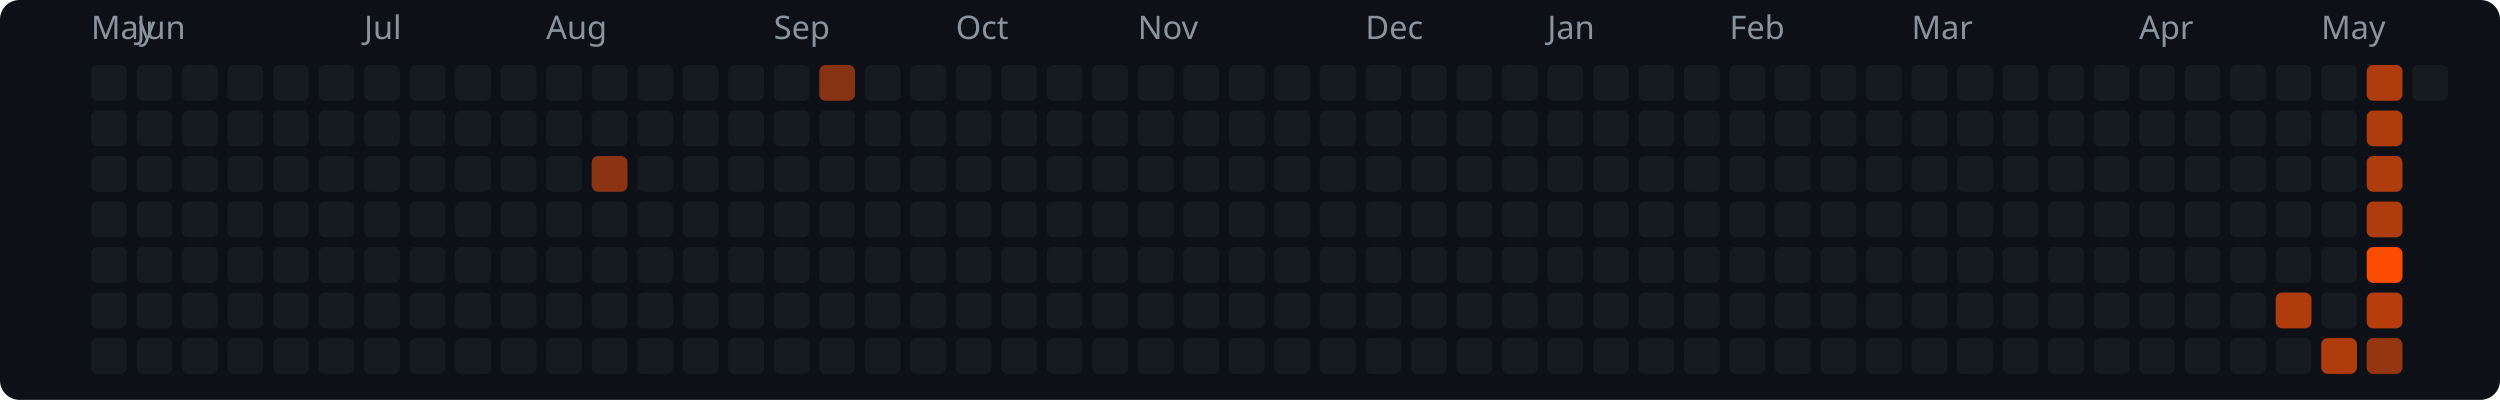
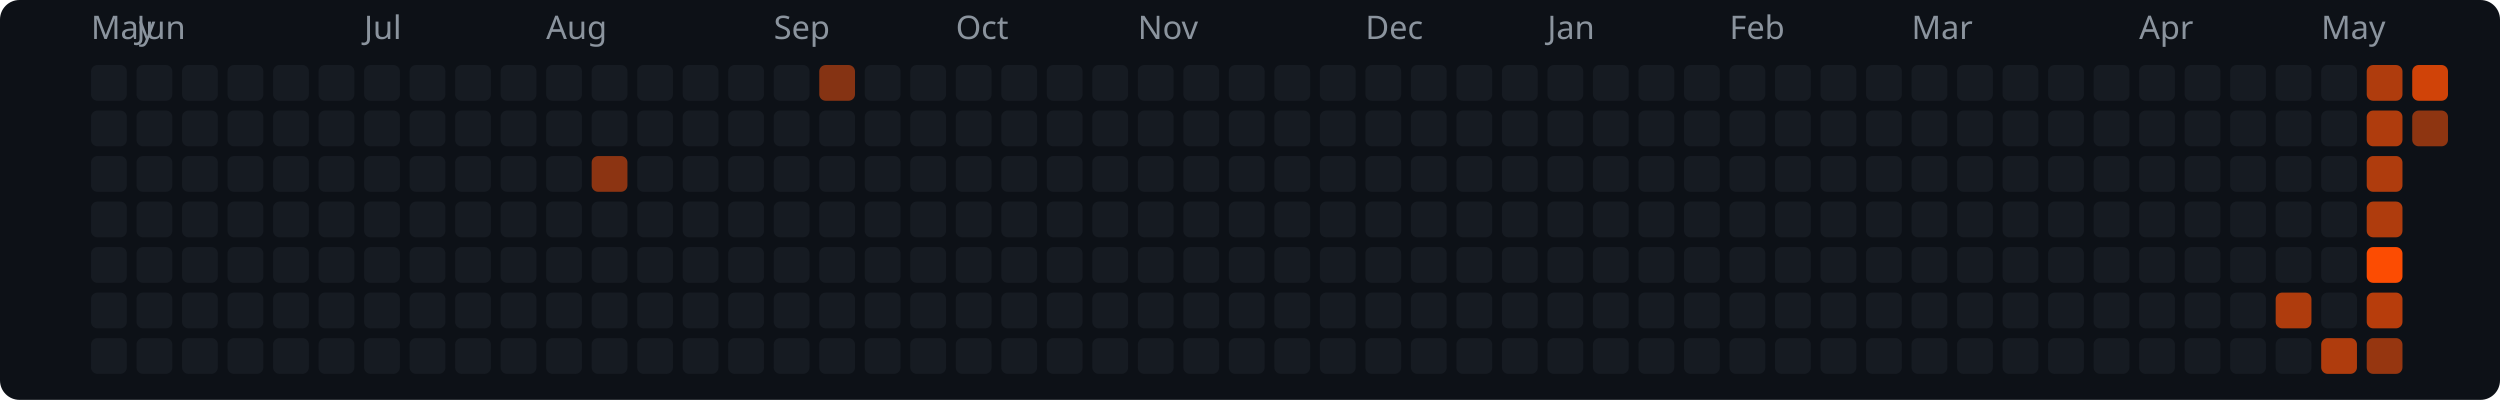
<svg xmlns="http://www.w3.org/2000/svg" width="769" height="123" viewBox="0 0 769 123">
  <rect width="769" height="123" rx="6" fill="#0d1117" />
  <text x="28" y="12" fill="#8b949e" font-size="10" font-family="system-ui,sans-serif">May</text>
  <text x="42" y="12" fill="#8b949e" font-size="10" font-family="system-ui,sans-serif">Jun</text>
  <text x="112" y="12" fill="#8b949e" font-size="10" font-family="system-ui,sans-serif">Jul</text>
  <text x="168" y="12" fill="#8b949e" font-size="10" font-family="system-ui,sans-serif">Aug</text>
  <text x="238" y="12" fill="#8b949e" font-size="10" font-family="system-ui,sans-serif">Sep</text>
  <text x="294" y="12" fill="#8b949e" font-size="10" font-family="system-ui,sans-serif">Oct</text>
  <text x="350" y="12" fill="#8b949e" font-size="10" font-family="system-ui,sans-serif">Nov</text>
  <text x="420" y="12" fill="#8b949e" font-size="10" font-family="system-ui,sans-serif">Dec</text>
  <text x="476" y="12" fill="#8b949e" font-size="10" font-family="system-ui,sans-serif">Jan</text>
  <text x="532" y="12" fill="#8b949e" font-size="10" font-family="system-ui,sans-serif">Feb</text>
  <text x="588" y="12" fill="#8b949e" font-size="10" font-family="system-ui,sans-serif">Mar</text>
  <text x="658" y="12" fill="#8b949e" font-size="10" font-family="system-ui,sans-serif">Apr</text>
  <text x="714" y="12" fill="#8b949e" font-size="10" font-family="system-ui,sans-serif">May</text>
  <rect x="28" y="20" width="11" height="11" rx="2" fill="#161b22" />
  <rect x="28" y="34" width="11" height="11" rx="2" fill="#161b22" />
  <rect x="28" y="48" width="11" height="11" rx="2" fill="#161b22" />
  <rect x="28" y="62" width="11" height="11" rx="2" fill="#161b22" />
  <rect x="28" y="76" width="11" height="11" rx="2" fill="#161b22" />
  <rect x="28" y="90" width="11" height="11" rx="2" fill="#161b22" />
  <rect x="28" y="104" width="11" height="11" rx="2" fill="#161b22" />
  <rect x="42" y="20" width="11" height="11" rx="2" fill="#161b22" />
  <rect x="42" y="34" width="11" height="11" rx="2" fill="#161b22" />
  <rect x="42" y="48" width="11" height="11" rx="2" fill="#161b22" />
  <rect x="42" y="62" width="11" height="11" rx="2" fill="#161b22" />
  <rect x="42" y="76" width="11" height="11" rx="2" fill="#161b22" />
  <rect x="42" y="90" width="11" height="11" rx="2" fill="#161b22" />
  <rect x="42" y="104" width="11" height="11" rx="2" fill="#161b22" />
  <rect x="56" y="20" width="11" height="11" rx="2" fill="#161b22" />
  <rect x="56" y="34" width="11" height="11" rx="2" fill="#161b22" />
  <rect x="56" y="48" width="11" height="11" rx="2" fill="#161b22" />
  <rect x="56" y="62" width="11" height="11" rx="2" fill="#161b22" />
  <rect x="56" y="76" width="11" height="11" rx="2" fill="#161b22" />
  <rect x="56" y="90" width="11" height="11" rx="2" fill="#161b22" />
  <rect x="56" y="104" width="11" height="11" rx="2" fill="#161b22" />
  <rect x="70" y="20" width="11" height="11" rx="2" fill="#161b22" />
  <rect x="70" y="34" width="11" height="11" rx="2" fill="#161b22" />
  <rect x="70" y="48" width="11" height="11" rx="2" fill="#161b22" />
  <rect x="70" y="62" width="11" height="11" rx="2" fill="#161b22" />
  <rect x="70" y="76" width="11" height="11" rx="2" fill="#161b22" />
  <rect x="70" y="90" width="11" height="11" rx="2" fill="#161b22" />
  <rect x="70" y="104" width="11" height="11" rx="2" fill="#161b22" />
  <rect x="84" y="20" width="11" height="11" rx="2" fill="#161b22" />
  <rect x="84" y="34" width="11" height="11" rx="2" fill="#161b22" />
  <rect x="84" y="48" width="11" height="11" rx="2" fill="#161b22" />
  <rect x="84" y="62" width="11" height="11" rx="2" fill="#161b22" />
  <rect x="84" y="76" width="11" height="11" rx="2" fill="#161b22" />
  <rect x="84" y="90" width="11" height="11" rx="2" fill="#161b22" />
  <rect x="84" y="104" width="11" height="11" rx="2" fill="#161b22" />
  <rect x="98" y="20" width="11" height="11" rx="2" fill="#161b22" />
  <rect x="98" y="34" width="11" height="11" rx="2" fill="#161b22" />
  <rect x="98" y="48" width="11" height="11" rx="2" fill="#161b22" />
  <rect x="98" y="62" width="11" height="11" rx="2" fill="#161b22" />
  <rect x="98" y="76" width="11" height="11" rx="2" fill="#161b22" />
  <rect x="98" y="90" width="11" height="11" rx="2" fill="#161b22" />
  <rect x="98" y="104" width="11" height="11" rx="2" fill="#161b22" />
  <rect x="112" y="20" width="11" height="11" rx="2" fill="#161b22" />
  <rect x="112" y="34" width="11" height="11" rx="2" fill="#161b22" />
  <rect x="112" y="48" width="11" height="11" rx="2" fill="#161b22" />
  <rect x="112" y="62" width="11" height="11" rx="2" fill="#161b22" />
  <rect x="112" y="76" width="11" height="11" rx="2" fill="#161b22" />
  <rect x="112" y="90" width="11" height="11" rx="2" fill="#161b22" />
  <rect x="112" y="104" width="11" height="11" rx="2" fill="#161b22" />
  <rect x="126" y="20" width="11" height="11" rx="2" fill="#161b22" />
  <rect x="126" y="34" width="11" height="11" rx="2" fill="#161b22" />
  <rect x="126" y="48" width="11" height="11" rx="2" fill="#161b22" />
  <rect x="126" y="62" width="11" height="11" rx="2" fill="#161b22" />
  <rect x="126" y="76" width="11" height="11" rx="2" fill="#161b22" />
  <rect x="126" y="90" width="11" height="11" rx="2" fill="#161b22" />
  <rect x="126" y="104" width="11" height="11" rx="2" fill="#161b22" />
  <rect x="140" y="20" width="11" height="11" rx="2" fill="#161b22" />
  <rect x="140" y="34" width="11" height="11" rx="2" fill="#161b22" />
  <rect x="140" y="48" width="11" height="11" rx="2" fill="#161b22" />
  <rect x="140" y="62" width="11" height="11" rx="2" fill="#161b22" />
  <rect x="140" y="76" width="11" height="11" rx="2" fill="#161b22" />
  <rect x="140" y="90" width="11" height="11" rx="2" fill="#161b22" />
  <rect x="140" y="104" width="11" height="11" rx="2" fill="#161b22" />
  <rect x="154" y="20" width="11" height="11" rx="2" fill="#161b22" />
  <rect x="154" y="34" width="11" height="11" rx="2" fill="#161b22" />
  <rect x="154" y="48" width="11" height="11" rx="2" fill="#161b22" />
  <rect x="154" y="62" width="11" height="11" rx="2" fill="#161b22" />
  <rect x="154" y="76" width="11" height="11" rx="2" fill="#161b22" />
  <rect x="154" y="90" width="11" height="11" rx="2" fill="#161b22" />
  <rect x="154" y="104" width="11" height="11" rx="2" fill="#161b22" />
  <rect x="168" y="20" width="11" height="11" rx="2" fill="#161b22" />
  <rect x="168" y="34" width="11" height="11" rx="2" fill="#161b22" />
  <rect x="168" y="48" width="11" height="11" rx="2" fill="#161b22" />
  <rect x="168" y="62" width="11" height="11" rx="2" fill="#161b22" />
  <rect x="168" y="76" width="11" height="11" rx="2" fill="#161b22" />
  <rect x="168" y="90" width="11" height="11" rx="2" fill="#161b22" />
  <rect x="168" y="104" width="11" height="11" rx="2" fill="#161b22" />
  <rect x="182" y="20" width="11" height="11" rx="2" fill="#161b22" />
  <rect x="182" y="34" width="11" height="11" rx="2" fill="#161b22" />
  <rect x="182" y="48" width="11" height="11" rx="2" fill="#8c3412" />
  <rect x="182" y="62" width="11" height="11" rx="2" fill="#161b22" />
  <rect x="182" y="76" width="11" height="11" rx="2" fill="#161b22" />
  <rect x="182" y="90" width="11" height="11" rx="2" fill="#161b22" />
  <rect x="182" y="104" width="11" height="11" rx="2" fill="#161b22" />
  <rect x="196" y="20" width="11" height="11" rx="2" fill="#161b22" />
  <rect x="196" y="34" width="11" height="11" rx="2" fill="#161b22" />
  <rect x="196" y="48" width="11" height="11" rx="2" fill="#161b22" />
  <rect x="196" y="62" width="11" height="11" rx="2" fill="#161b22" />
  <rect x="196" y="76" width="11" height="11" rx="2" fill="#161b22" />
  <rect x="196" y="90" width="11" height="11" rx="2" fill="#161b22" />
  <rect x="196" y="104" width="11" height="11" rx="2" fill="#161b22" />
  <rect x="210" y="20" width="11" height="11" rx="2" fill="#161b22" />
  <rect x="210" y="34" width="11" height="11" rx="2" fill="#161b22" />
  <rect x="210" y="48" width="11" height="11" rx="2" fill="#161b22" />
  <rect x="210" y="62" width="11" height="11" rx="2" fill="#161b22" />
  <rect x="210" y="76" width="11" height="11" rx="2" fill="#161b22" />
  <rect x="210" y="90" width="11" height="11" rx="2" fill="#161b22" />
  <rect x="210" y="104" width="11" height="11" rx="2" fill="#161b22" />
  <rect x="224" y="20" width="11" height="11" rx="2" fill="#161b22" />
  <rect x="224" y="34" width="11" height="11" rx="2" fill="#161b22" />
  <rect x="224" y="48" width="11" height="11" rx="2" fill="#161b22" />
  <rect x="224" y="62" width="11" height="11" rx="2" fill="#161b22" />
  <rect x="224" y="76" width="11" height="11" rx="2" fill="#161b22" />
  <rect x="224" y="90" width="11" height="11" rx="2" fill="#161b22" />
  <rect x="224" y="104" width="11" height="11" rx="2" fill="#161b22" />
  <rect x="238" y="20" width="11" height="11" rx="2" fill="#161b22" />
  <rect x="238" y="34" width="11" height="11" rx="2" fill="#161b22" />
  <rect x="238" y="48" width="11" height="11" rx="2" fill="#161b22" />
  <rect x="238" y="62" width="11" height="11" rx="2" fill="#161b22" />
  <rect x="238" y="76" width="11" height="11" rx="2" fill="#161b22" />
  <rect x="238" y="90" width="11" height="11" rx="2" fill="#161b22" />
  <rect x="238" y="104" width="11" height="11" rx="2" fill="#161b22" />
  <rect x="252" y="20" width="11" height="11" rx="2" fill="#853313" />
  <rect x="252" y="34" width="11" height="11" rx="2" fill="#161b22" />
  <rect x="252" y="48" width="11" height="11" rx="2" fill="#161b22" />
  <rect x="252" y="62" width="11" height="11" rx="2" fill="#161b22" />
  <rect x="252" y="76" width="11" height="11" rx="2" fill="#161b22" />
  <rect x="252" y="90" width="11" height="11" rx="2" fill="#161b22" />
  <rect x="252" y="104" width="11" height="11" rx="2" fill="#161b22" />
  <rect x="266" y="20" width="11" height="11" rx="2" fill="#161b22" />
  <rect x="266" y="34" width="11" height="11" rx="2" fill="#161b22" />
  <rect x="266" y="48" width="11" height="11" rx="2" fill="#161b22" />
  <rect x="266" y="62" width="11" height="11" rx="2" fill="#161b22" />
  <rect x="266" y="76" width="11" height="11" rx="2" fill="#161b22" />
  <rect x="266" y="90" width="11" height="11" rx="2" fill="#161b22" />
  <rect x="266" y="104" width="11" height="11" rx="2" fill="#161b22" />
  <rect x="280" y="20" width="11" height="11" rx="2" fill="#161b22" />
  <rect x="280" y="34" width="11" height="11" rx="2" fill="#161b22" />
  <rect x="280" y="48" width="11" height="11" rx="2" fill="#161b22" />
  <rect x="280" y="62" width="11" height="11" rx="2" fill="#161b22" />
  <rect x="280" y="76" width="11" height="11" rx="2" fill="#161b22" />
  <rect x="280" y="90" width="11" height="11" rx="2" fill="#161b22" />
  <rect x="280" y="104" width="11" height="11" rx="2" fill="#161b22" />
  <rect x="294" y="20" width="11" height="11" rx="2" fill="#161b22" />
  <rect x="294" y="34" width="11" height="11" rx="2" fill="#161b22" />
  <rect x="294" y="48" width="11" height="11" rx="2" fill="#161b22" />
  <rect x="294" y="62" width="11" height="11" rx="2" fill="#161b22" />
  <rect x="294" y="76" width="11" height="11" rx="2" fill="#161b22" />
  <rect x="294" y="90" width="11" height="11" rx="2" fill="#161b22" />
  <rect x="294" y="104" width="11" height="11" rx="2" fill="#161b22" />
  <rect x="308" y="20" width="11" height="11" rx="2" fill="#161b22" />
  <rect x="308" y="34" width="11" height="11" rx="2" fill="#161b22" />
  <rect x="308" y="48" width="11" height="11" rx="2" fill="#161b22" />
  <rect x="308" y="62" width="11" height="11" rx="2" fill="#161b22" />
  <rect x="308" y="76" width="11" height="11" rx="2" fill="#161b22" />
  <rect x="308" y="90" width="11" height="11" rx="2" fill="#161b22" />
  <rect x="308" y="104" width="11" height="11" rx="2" fill="#161b22" />
  <rect x="322" y="20" width="11" height="11" rx="2" fill="#161b22" />
  <rect x="322" y="34" width="11" height="11" rx="2" fill="#161b22" />
  <rect x="322" y="48" width="11" height="11" rx="2" fill="#161b22" />
  <rect x="322" y="62" width="11" height="11" rx="2" fill="#161b22" />
  <rect x="322" y="76" width="11" height="11" rx="2" fill="#161b22" />
  <rect x="322" y="90" width="11" height="11" rx="2" fill="#161b22" />
  <rect x="322" y="104" width="11" height="11" rx="2" fill="#161b22" />
  <rect x="336" y="20" width="11" height="11" rx="2" fill="#161b22" />
  <rect x="336" y="34" width="11" height="11" rx="2" fill="#161b22" />
  <rect x="336" y="48" width="11" height="11" rx="2" fill="#161b22" />
  <rect x="336" y="62" width="11" height="11" rx="2" fill="#161b22" />
  <rect x="336" y="76" width="11" height="11" rx="2" fill="#161b22" />
  <rect x="336" y="90" width="11" height="11" rx="2" fill="#161b22" />
  <rect x="336" y="104" width="11" height="11" rx="2" fill="#161b22" />
  <rect x="350" y="20" width="11" height="11" rx="2" fill="#161b22" />
  <rect x="350" y="34" width="11" height="11" rx="2" fill="#161b22" />
  <rect x="350" y="48" width="11" height="11" rx="2" fill="#161b22" />
  <rect x="350" y="62" width="11" height="11" rx="2" fill="#161b22" />
  <rect x="350" y="76" width="11" height="11" rx="2" fill="#161b22" />
  <rect x="350" y="90" width="11" height="11" rx="2" fill="#161b22" />
  <rect x="350" y="104" width="11" height="11" rx="2" fill="#161b22" />
  <rect x="364" y="20" width="11" height="11" rx="2" fill="#161b22" />
  <rect x="364" y="34" width="11" height="11" rx="2" fill="#161b22" />
  <rect x="364" y="48" width="11" height="11" rx="2" fill="#161b22" />
  <rect x="364" y="62" width="11" height="11" rx="2" fill="#161b22" />
  <rect x="364" y="76" width="11" height="11" rx="2" fill="#161b22" />
  <rect x="364" y="90" width="11" height="11" rx="2" fill="#161b22" />
  <rect x="364" y="104" width="11" height="11" rx="2" fill="#161b22" />
  <rect x="378" y="20" width="11" height="11" rx="2" fill="#161b22" />
  <rect x="378" y="34" width="11" height="11" rx="2" fill="#161b22" />
  <rect x="378" y="48" width="11" height="11" rx="2" fill="#161b22" />
  <rect x="378" y="62" width="11" height="11" rx="2" fill="#161b22" />
  <rect x="378" y="76" width="11" height="11" rx="2" fill="#161b22" />
  <rect x="378" y="90" width="11" height="11" rx="2" fill="#161b22" />
  <rect x="378" y="104" width="11" height="11" rx="2" fill="#161b22" />
  <rect x="392" y="20" width="11" height="11" rx="2" fill="#161b22" />
  <rect x="392" y="34" width="11" height="11" rx="2" fill="#161b22" />
  <rect x="392" y="48" width="11" height="11" rx="2" fill="#161b22" />
  <rect x="392" y="62" width="11" height="11" rx="2" fill="#161b22" />
  <rect x="392" y="76" width="11" height="11" rx="2" fill="#161b22" />
  <rect x="392" y="90" width="11" height="11" rx="2" fill="#161b22" />
  <rect x="392" y="104" width="11" height="11" rx="2" fill="#161b22" />
  <rect x="406" y="20" width="11" height="11" rx="2" fill="#161b22" />
  <rect x="406" y="34" width="11" height="11" rx="2" fill="#161b22" />
  <rect x="406" y="48" width="11" height="11" rx="2" fill="#161b22" />
  <rect x="406" y="62" width="11" height="11" rx="2" fill="#161b22" />
  <rect x="406" y="76" width="11" height="11" rx="2" fill="#161b22" />
  <rect x="406" y="90" width="11" height="11" rx="2" fill="#161b22" />
  <rect x="406" y="104" width="11" height="11" rx="2" fill="#161b22" />
  <rect x="420" y="20" width="11" height="11" rx="2" fill="#161b22" />
  <rect x="420" y="34" width="11" height="11" rx="2" fill="#161b22" />
  <rect x="420" y="48" width="11" height="11" rx="2" fill="#161b22" />
  <rect x="420" y="62" width="11" height="11" rx="2" fill="#161b22" />
  <rect x="420" y="76" width="11" height="11" rx="2" fill="#161b22" />
  <rect x="420" y="90" width="11" height="11" rx="2" fill="#161b22" />
  <rect x="420" y="104" width="11" height="11" rx="2" fill="#161b22" />
  <rect x="434" y="20" width="11" height="11" rx="2" fill="#161b22" />
  <rect x="434" y="34" width="11" height="11" rx="2" fill="#161b22" />
  <rect x="434" y="48" width="11" height="11" rx="2" fill="#161b22" />
  <rect x="434" y="62" width="11" height="11" rx="2" fill="#161b22" />
  <rect x="434" y="76" width="11" height="11" rx="2" fill="#161b22" />
  <rect x="434" y="90" width="11" height="11" rx="2" fill="#161b22" />
  <rect x="434" y="104" width="11" height="11" rx="2" fill="#161b22" />
  <rect x="448" y="20" width="11" height="11" rx="2" fill="#161b22" />
  <rect x="448" y="34" width="11" height="11" rx="2" fill="#161b22" />
  <rect x="448" y="48" width="11" height="11" rx="2" fill="#161b22" />
  <rect x="448" y="62" width="11" height="11" rx="2" fill="#161b22" />
  <rect x="448" y="76" width="11" height="11" rx="2" fill="#161b22" />
  <rect x="448" y="90" width="11" height="11" rx="2" fill="#161b22" />
  <rect x="448" y="104" width="11" height="11" rx="2" fill="#161b22" />
  <rect x="462" y="20" width="11" height="11" rx="2" fill="#161b22" />
  <rect x="462" y="34" width="11" height="11" rx="2" fill="#161b22" />
  <rect x="462" y="48" width="11" height="11" rx="2" fill="#161b22" />
  <rect x="462" y="62" width="11" height="11" rx="2" fill="#161b22" />
  <rect x="462" y="76" width="11" height="11" rx="2" fill="#161b22" />
  <rect x="462" y="90" width="11" height="11" rx="2" fill="#161b22" />
  <rect x="462" y="104" width="11" height="11" rx="2" fill="#161b22" />
  <rect x="476" y="20" width="11" height="11" rx="2" fill="#161b22" />
  <rect x="476" y="34" width="11" height="11" rx="2" fill="#161b22" />
  <rect x="476" y="48" width="11" height="11" rx="2" fill="#161b22" />
  <rect x="476" y="62" width="11" height="11" rx="2" fill="#161b22" />
  <rect x="476" y="76" width="11" height="11" rx="2" fill="#161b22" />
  <rect x="476" y="90" width="11" height="11" rx="2" fill="#161b22" />
  <rect x="476" y="104" width="11" height="11" rx="2" fill="#161b22" />
  <rect x="490" y="20" width="11" height="11" rx="2" fill="#161b22" />
  <rect x="490" y="34" width="11" height="11" rx="2" fill="#161b22" />
  <rect x="490" y="48" width="11" height="11" rx="2" fill="#161b22" />
  <rect x="490" y="62" width="11" height="11" rx="2" fill="#161b22" />
  <rect x="490" y="76" width="11" height="11" rx="2" fill="#161b22" />
  <rect x="490" y="90" width="11" height="11" rx="2" fill="#161b22" />
  <rect x="490" y="104" width="11" height="11" rx="2" fill="#161b22" />
  <rect x="504" y="20" width="11" height="11" rx="2" fill="#161b22" />
  <rect x="504" y="34" width="11" height="11" rx="2" fill="#161b22" />
  <rect x="504" y="48" width="11" height="11" rx="2" fill="#161b22" />
  <rect x="504" y="62" width="11" height="11" rx="2" fill="#161b22" />
  <rect x="504" y="76" width="11" height="11" rx="2" fill="#161b22" />
  <rect x="504" y="90" width="11" height="11" rx="2" fill="#161b22" />
  <rect x="504" y="104" width="11" height="11" rx="2" fill="#161b22" />
  <rect x="518" y="20" width="11" height="11" rx="2" fill="#161b22" />
  <rect x="518" y="34" width="11" height="11" rx="2" fill="#161b22" />
  <rect x="518" y="48" width="11" height="11" rx="2" fill="#161b22" />
  <rect x="518" y="62" width="11" height="11" rx="2" fill="#161b22" />
  <rect x="518" y="76" width="11" height="11" rx="2" fill="#161b22" />
  <rect x="518" y="90" width="11" height="11" rx="2" fill="#161b22" />
  <rect x="518" y="104" width="11" height="11" rx="2" fill="#161b22" />
  <rect x="532" y="20" width="11" height="11" rx="2" fill="#161b22" />
  <rect x="532" y="34" width="11" height="11" rx="2" fill="#161b22" />
  <rect x="532" y="48" width="11" height="11" rx="2" fill="#161b22" />
  <rect x="532" y="62" width="11" height="11" rx="2" fill="#161b22" />
  <rect x="532" y="76" width="11" height="11" rx="2" fill="#161b22" />
  <rect x="532" y="90" width="11" height="11" rx="2" fill="#161b22" />
  <rect x="532" y="104" width="11" height="11" rx="2" fill="#161b22" />
  <rect x="546" y="20" width="11" height="11" rx="2" fill="#161b22" />
  <rect x="546" y="34" width="11" height="11" rx="2" fill="#161b22" />
  <rect x="546" y="48" width="11" height="11" rx="2" fill="#161b22" />
  <rect x="546" y="62" width="11" height="11" rx="2" fill="#161b22" />
  <rect x="546" y="76" width="11" height="11" rx="2" fill="#161b22" />
  <rect x="546" y="90" width="11" height="11" rx="2" fill="#161b22" />
  <rect x="546" y="104" width="11" height="11" rx="2" fill="#161b22" />
  <rect x="560" y="20" width="11" height="11" rx="2" fill="#161b22" />
  <rect x="560" y="34" width="11" height="11" rx="2" fill="#161b22" />
  <rect x="560" y="48" width="11" height="11" rx="2" fill="#161b22" />
  <rect x="560" y="62" width="11" height="11" rx="2" fill="#161b22" />
  <rect x="560" y="76" width="11" height="11" rx="2" fill="#161b22" />
  <rect x="560" y="90" width="11" height="11" rx="2" fill="#161b22" />
  <rect x="560" y="104" width="11" height="11" rx="2" fill="#161b22" />
  <rect x="574" y="20" width="11" height="11" rx="2" fill="#161b22" />
  <rect x="574" y="34" width="11" height="11" rx="2" fill="#161b22" />
  <rect x="574" y="48" width="11" height="11" rx="2" fill="#161b22" />
  <rect x="574" y="62" width="11" height="11" rx="2" fill="#161b22" />
  <rect x="574" y="76" width="11" height="11" rx="2" fill="#161b22" />
  <rect x="574" y="90" width="11" height="11" rx="2" fill="#161b22" />
  <rect x="574" y="104" width="11" height="11" rx="2" fill="#161b22" />
  <rect x="588" y="20" width="11" height="11" rx="2" fill="#161b22" />
  <rect x="588" y="34" width="11" height="11" rx="2" fill="#161b22" />
  <rect x="588" y="48" width="11" height="11" rx="2" fill="#161b22" />
  <rect x="588" y="62" width="11" height="11" rx="2" fill="#161b22" />
  <rect x="588" y="76" width="11" height="11" rx="2" fill="#161b22" />
  <rect x="588" y="90" width="11" height="11" rx="2" fill="#161b22" />
  <rect x="588" y="104" width="11" height="11" rx="2" fill="#161b22" />
  <rect x="602" y="20" width="11" height="11" rx="2" fill="#161b22" />
  <rect x="602" y="34" width="11" height="11" rx="2" fill="#161b22" />
  <rect x="602" y="48" width="11" height="11" rx="2" fill="#161b22" />
  <rect x="602" y="62" width="11" height="11" rx="2" fill="#161b22" />
  <rect x="602" y="76" width="11" height="11" rx="2" fill="#161b22" />
  <rect x="602" y="90" width="11" height="11" rx="2" fill="#161b22" />
  <rect x="602" y="104" width="11" height="11" rx="2" fill="#161b22" />
  <rect x="616" y="20" width="11" height="11" rx="2" fill="#161b22" />
  <rect x="616" y="34" width="11" height="11" rx="2" fill="#161b22" />
  <rect x="616" y="48" width="11" height="11" rx="2" fill="#161b22" />
  <rect x="616" y="62" width="11" height="11" rx="2" fill="#161b22" />
  <rect x="616" y="76" width="11" height="11" rx="2" fill="#161b22" />
  <rect x="616" y="90" width="11" height="11" rx="2" fill="#161b22" />
  <rect x="616" y="104" width="11" height="11" rx="2" fill="#161b22" />
  <rect x="630" y="20" width="11" height="11" rx="2" fill="#161b22" />
  <rect x="630" y="34" width="11" height="11" rx="2" fill="#161b22" />
  <rect x="630" y="48" width="11" height="11" rx="2" fill="#161b22" />
  <rect x="630" y="62" width="11" height="11" rx="2" fill="#161b22" />
  <rect x="630" y="76" width="11" height="11" rx="2" fill="#161b22" />
  <rect x="630" y="90" width="11" height="11" rx="2" fill="#161b22" />
  <rect x="630" y="104" width="11" height="11" rx="2" fill="#161b22" />
  <rect x="644" y="20" width="11" height="11" rx="2" fill="#161b22" />
  <rect x="644" y="34" width="11" height="11" rx="2" fill="#161b22" />
  <rect x="644" y="48" width="11" height="11" rx="2" fill="#161b22" />
  <rect x="644" y="62" width="11" height="11" rx="2" fill="#161b22" />
  <rect x="644" y="76" width="11" height="11" rx="2" fill="#161b22" />
  <rect x="644" y="90" width="11" height="11" rx="2" fill="#161b22" />
  <rect x="644" y="104" width="11" height="11" rx="2" fill="#161b22" />
  <rect x="658" y="20" width="11" height="11" rx="2" fill="#161b22" />
  <rect x="658" y="34" width="11" height="11" rx="2" fill="#161b22" />
  <rect x="658" y="48" width="11" height="11" rx="2" fill="#161b22" />
  <rect x="658" y="62" width="11" height="11" rx="2" fill="#161b22" />
  <rect x="658" y="76" width="11" height="11" rx="2" fill="#161b22" />
  <rect x="658" y="90" width="11" height="11" rx="2" fill="#161b22" />
  <rect x="658" y="104" width="11" height="11" rx="2" fill="#161b22" />
  <rect x="672" y="20" width="11" height="11" rx="2" fill="#161b22" />
  <rect x="672" y="34" width="11" height="11" rx="2" fill="#161b22" />
  <rect x="672" y="48" width="11" height="11" rx="2" fill="#161b22" />
  <rect x="672" y="62" width="11" height="11" rx="2" fill="#161b22" />
  <rect x="672" y="76" width="11" height="11" rx="2" fill="#161b22" />
  <rect x="672" y="90" width="11" height="11" rx="2" fill="#161b22" />
  <rect x="672" y="104" width="11" height="11" rx="2" fill="#161b22" />
  <rect x="686" y="20" width="11" height="11" rx="2" fill="#161b22" />
  <rect x="686" y="34" width="11" height="11" rx="2" fill="#161b22" />
  <rect x="686" y="48" width="11" height="11" rx="2" fill="#161b22" />
  <rect x="686" y="62" width="11" height="11" rx="2" fill="#161b22" />
  <rect x="686" y="76" width="11" height="11" rx="2" fill="#161b22" />
  <rect x="686" y="90" width="11" height="11" rx="2" fill="#161b22" />
  <rect x="686" y="104" width="11" height="11" rx="2" fill="#161b22" />
  <rect x="700" y="20" width="11" height="11" rx="2" fill="#161b22" />
  <rect x="700" y="34" width="11" height="11" rx="2" fill="#161b22" />
  <rect x="700" y="48" width="11" height="11" rx="2" fill="#161b22" />
  <rect x="700" y="62" width="11" height="11" rx="2" fill="#161b22" />
  <rect x="700" y="76" width="11" height="11" rx="2" fill="#161b22" />
  <rect x="700" y="90" width="11" height="11" rx="2" fill="#af3c0d" />
  <rect x="700" y="104" width="11" height="11" rx="2" fill="#161b22" />
  <rect x="714" y="20" width="11" height="11" rx="2" fill="#161b22" />
  <rect x="714" y="34" width="11" height="11" rx="2" fill="#161b22" />
  <rect x="714" y="48" width="11" height="11" rx="2" fill="#161b22" />
  <rect x="714" y="62" width="11" height="11" rx="2" fill="#161b22" />
  <rect x="714" y="76" width="11" height="11" rx="2" fill="#161b22" />
  <rect x="714" y="90" width="11" height="11" rx="2" fill="#161b22" />
  <rect x="714" y="104" width="11" height="11" rx="2" fill="#af3c0d" />
  <rect x="728" y="20" width="11" height="11" rx="2" fill="#af3c0d" />
  <rect x="728" y="34" width="11" height="11" rx="2" fill="#af3c0d" />
  <rect x="728" y="48" width="11" height="11" rx="2" fill="#af3c0d" />
  <rect x="728" y="62" width="11" height="11" rx="2" fill="#af3c0d" />
  <rect x="728" y="76" width="11" height="11" rx="2" fill="#fc4c02" />
  <rect x="728" y="90" width="11" height="11" rx="2" fill="#b73d0c" />
  <rect x="728" y="104" width="11" height="11" rx="2" fill="#963610" />
-   <rect x="742" y="20" width="11" height="11" rx="2" fill="#161b22" />
+   <rect x="742" y="20" width="11" height="11" rx="2" fill="#d04308" />
+   <rect x="742" y="34" width="11" height="11" rx="2" fill="#8e3511" />
</svg>
